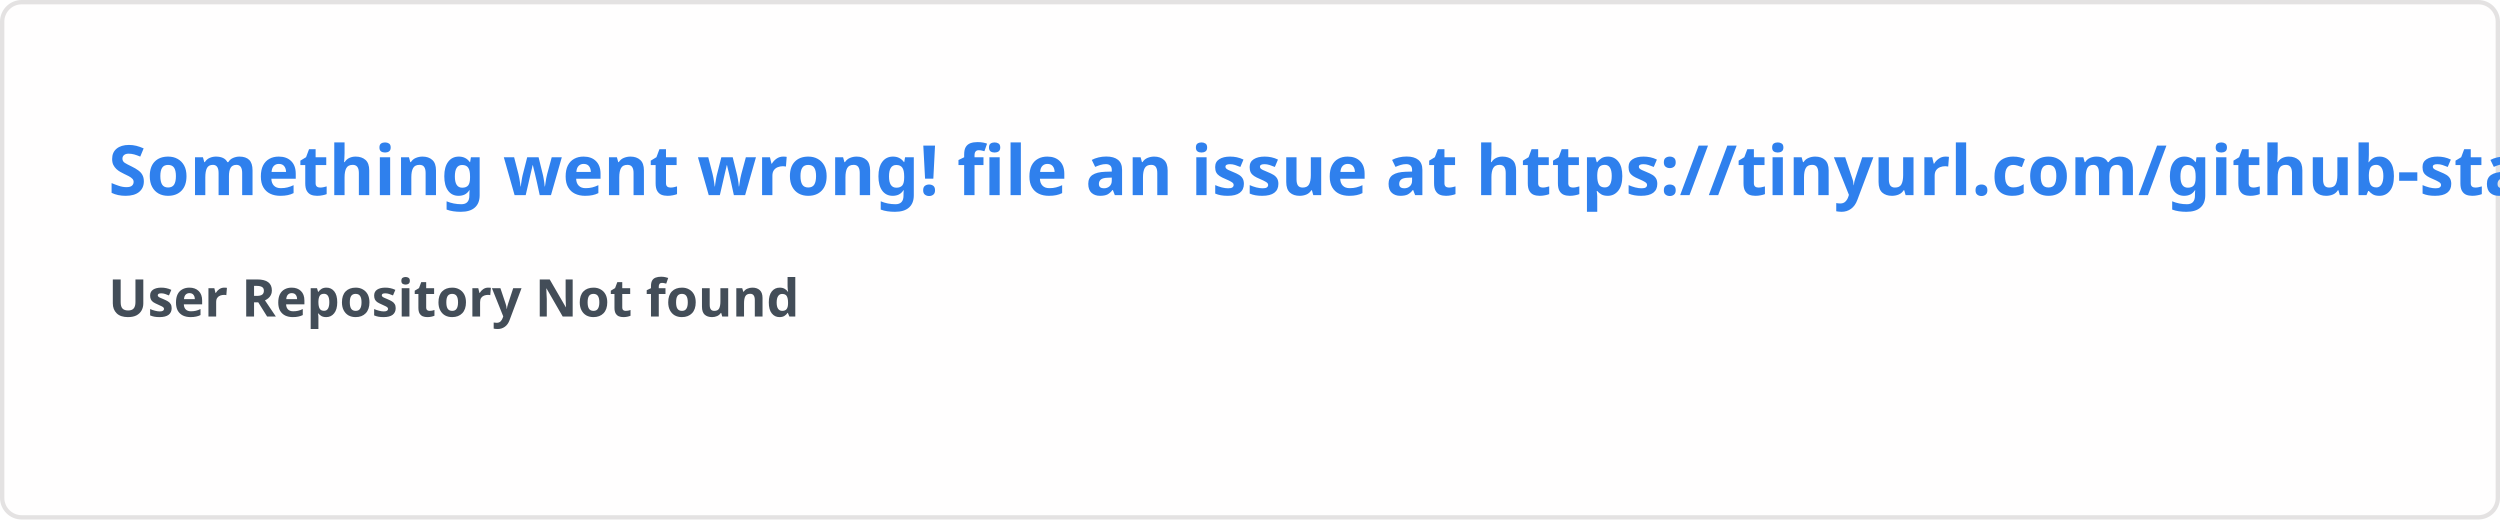
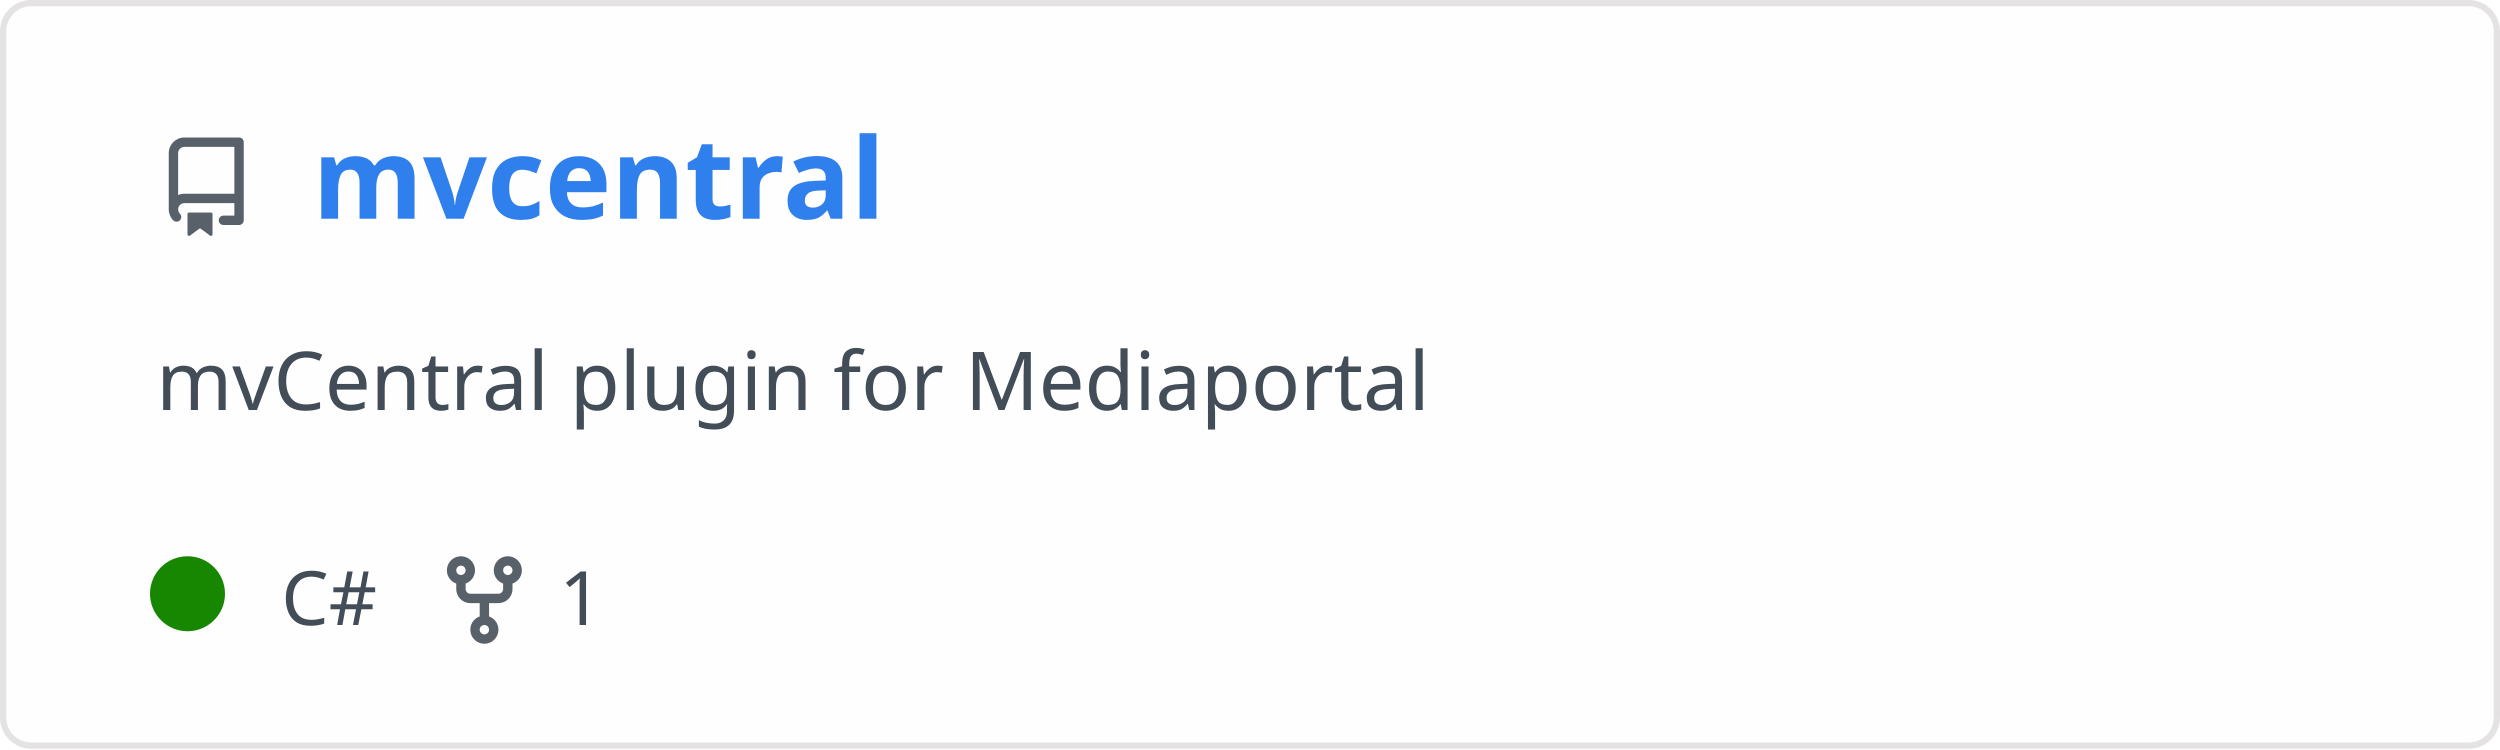
- <svg xmlns="http://www.w3.org/2000/svg" width="576.5" height="120" viewBox="0 0 576.5 120" fill="#fffefe">
+ <svg xmlns="http://www.w3.org/2000/svg" width="400" height="120" viewBox="0 0 400 120" fill="none" role="img" aria-labelledby="descId">
  <style>
-     .text { font: 600 16px 'Segoe UI', Ubuntu, Sans-Serif; fill: #2f80ed }
-     .small { font: 600 12px 'Segoe UI', Ubuntu, Sans-Serif; fill: #434d58 }
-     .gray { fill: #858585 }
-     </style>
-   <rect x="0.5" y="0.5" width="575.5" height="99%" rx="4.5" fill="#fffefe" stroke="#e4e2e2" />
-   <text x="25" y="45" class="text">Something went wrong! file an issue at https://tinyurl.com/github-stats</text>
-   <text data-testid="message" x="25" y="55" class="text small">
-     <tspan x="25" dy="18">User Repository Not found</tspan>
-     <tspan x="25" dy="18" class="gray" />
-   </text>
+           .header {
+             font: 600 18px 'Segoe UI', Ubuntu, Sans-Serif;
+             fill: #2f80ed;
+             animation: fadeInAnimation 0.8s ease-in-out forwards;
+           }
+           @supports(-moz-appearance: auto) {
+             /* Selector detects Firefox */
+             .header { font-size: 15.5px; }
+           }
+           
+     .description {
+       font: 400 13px 'Segoe UI', Ubuntu, Sans-Serif;fill: #434d58;
+       
+     }
+     .gray { font: 400 12px 'Segoe UI', Ubuntu, Sans-Serif; fill: #434d58 }
+     .badge { font: 600 11px 'Segoe UI', Ubuntu, Sans-Serif; }
+     .badge rect { opacity: 0.2 }
+ 
+     .stat { font: 400 12px 'Segoe UI', Ubuntu, Sans-Serif; fill: #434d58 }
+     .stagger {
+       opacity: 0;
+       animation: fadeInAnimation 0.3s ease-in-out forwards;
+     }
+     .not_bold { font-weight: 400 }
+     .bold { font-weight: 700 }
+     .icon {
+       fill: #586069;
+       display: block;
+     }
+   
+ 
+           
+       /* Animations */
+       @keyframes scaleInAnimation {
+         from {
+           transform: translate(-5px, 5px) scale(0);
+         }
+         to {
+           transform: translate(-5px, 5px) scale(1);
+         }
+       }
+       @keyframes fadeInAnimation {
+         from {
+           opacity: 0;
+         }
+         to {
+           opacity: 1;
+         }
+       }
+     
+           * { animation-duration: 0s !important; animation-delay: 0s !important; }
+         </style>
+   <rect data-testid="card-bg" x="0.5" y="0.5" rx="4.5" height="99%" stroke="#e4e2e2" width="399" fill="#fffefe" stroke-opacity="1" />
+   <g data-testid="card-title" transform="translate(25, 35)">
+     <g transform="translate(0, 0)">
+       <svg class="icon" x="0" y="-13" viewBox="0 0 16 16" version="1.1" width="16" height="16">
+         <path fill-rule="evenodd" d="M2 2.5A2.5 2.5 0 014.5 0h8.75a.75.75 0 01.75.75v12.5a.75.75 0 01-.75.75h-2.5a.75.75 0 110-1.5h1.75v-2h-8a1 1 0 00-.714 1.7.75.75 0 01-1.072 1.05A2.495 2.495 0 012 11.5v-9zm10.5-1V9h-8c-.356 0-.694.074-1 .208V2.5a1 1 0 011-1h8zM5 12.25v3.25a.25.25 0 00.4.2l1.45-1.087a.25.25 0 01.3 0L8.6 15.7a.25.25 0 00.4-.2v-3.25a.25.25 0 00-.25-.25h-3.5a.25.25 0 00-.25.25z" />
+       </svg>
+     </g>
+     <g transform="translate(25, 0)">
+       <text x="0" y="0" class="header" data-testid="header">mvcentral</text>
+     </g>
+   </g>
+   <g data-testid="main-card-body" transform="translate(0, 55)">
+     <text class="description" x="25" y="-5">
+       <tspan dy="1.2em" x="25">mvCentral plugin for Mediaportal</tspan>
+     </text>
+     <g transform="translate(30, 45)">
+       <g transform="translate(0, 0)">
+         <g data-testid="primary-lang">
+           <circle data-testid="lang-color" cx="0" cy="-5" r="6" fill="#178600" />
+           <text data-testid="lang-name" class="gray" x="15">C#</text>
+         </g>
+       </g>
+       <g transform="translate(39.5, 0)">
+         <g transform="translate(0, 0)">
+           <svg class="icon" y="-12" viewBox="0 0 16 16" version="1.1" width="16" height="16">
+             <path fill-rule="evenodd" d="M5 3.25a.75.75 0 11-1.5 0 .75.75 0 011.5 0zm0 2.122a2.25 2.25 0 10-1.5 0v.878A2.25 2.25 0 005.75 8.5h1.5v2.128a2.251 2.251 0 101.5 0V8.5h1.5a2.25 2.25 0 002.25-2.25v-.878a2.25 2.25 0 10-1.5 0v.878a.75.75 0 01-.75.75h-4.5A.75.75 0 015 6.25v-.878zm3.75 7.378a.75.75 0 11-1.5 0 .75.75 0 011.5 0zm3-8.75a.75.75 0 100-1.5.75.75 0 000 1.5z" />
+           </svg>
+         </g>
+         <g transform="translate(20, 0)">
+           <text data-testid="forkcount" class="gray">1</text>
+         </g>
+       </g>
+     </g>
+     <svg x="0" y="0">
+       <g transform="translate(-3, 68)">
+       
+     </g>
+     </svg>
+   </g>
</svg>
